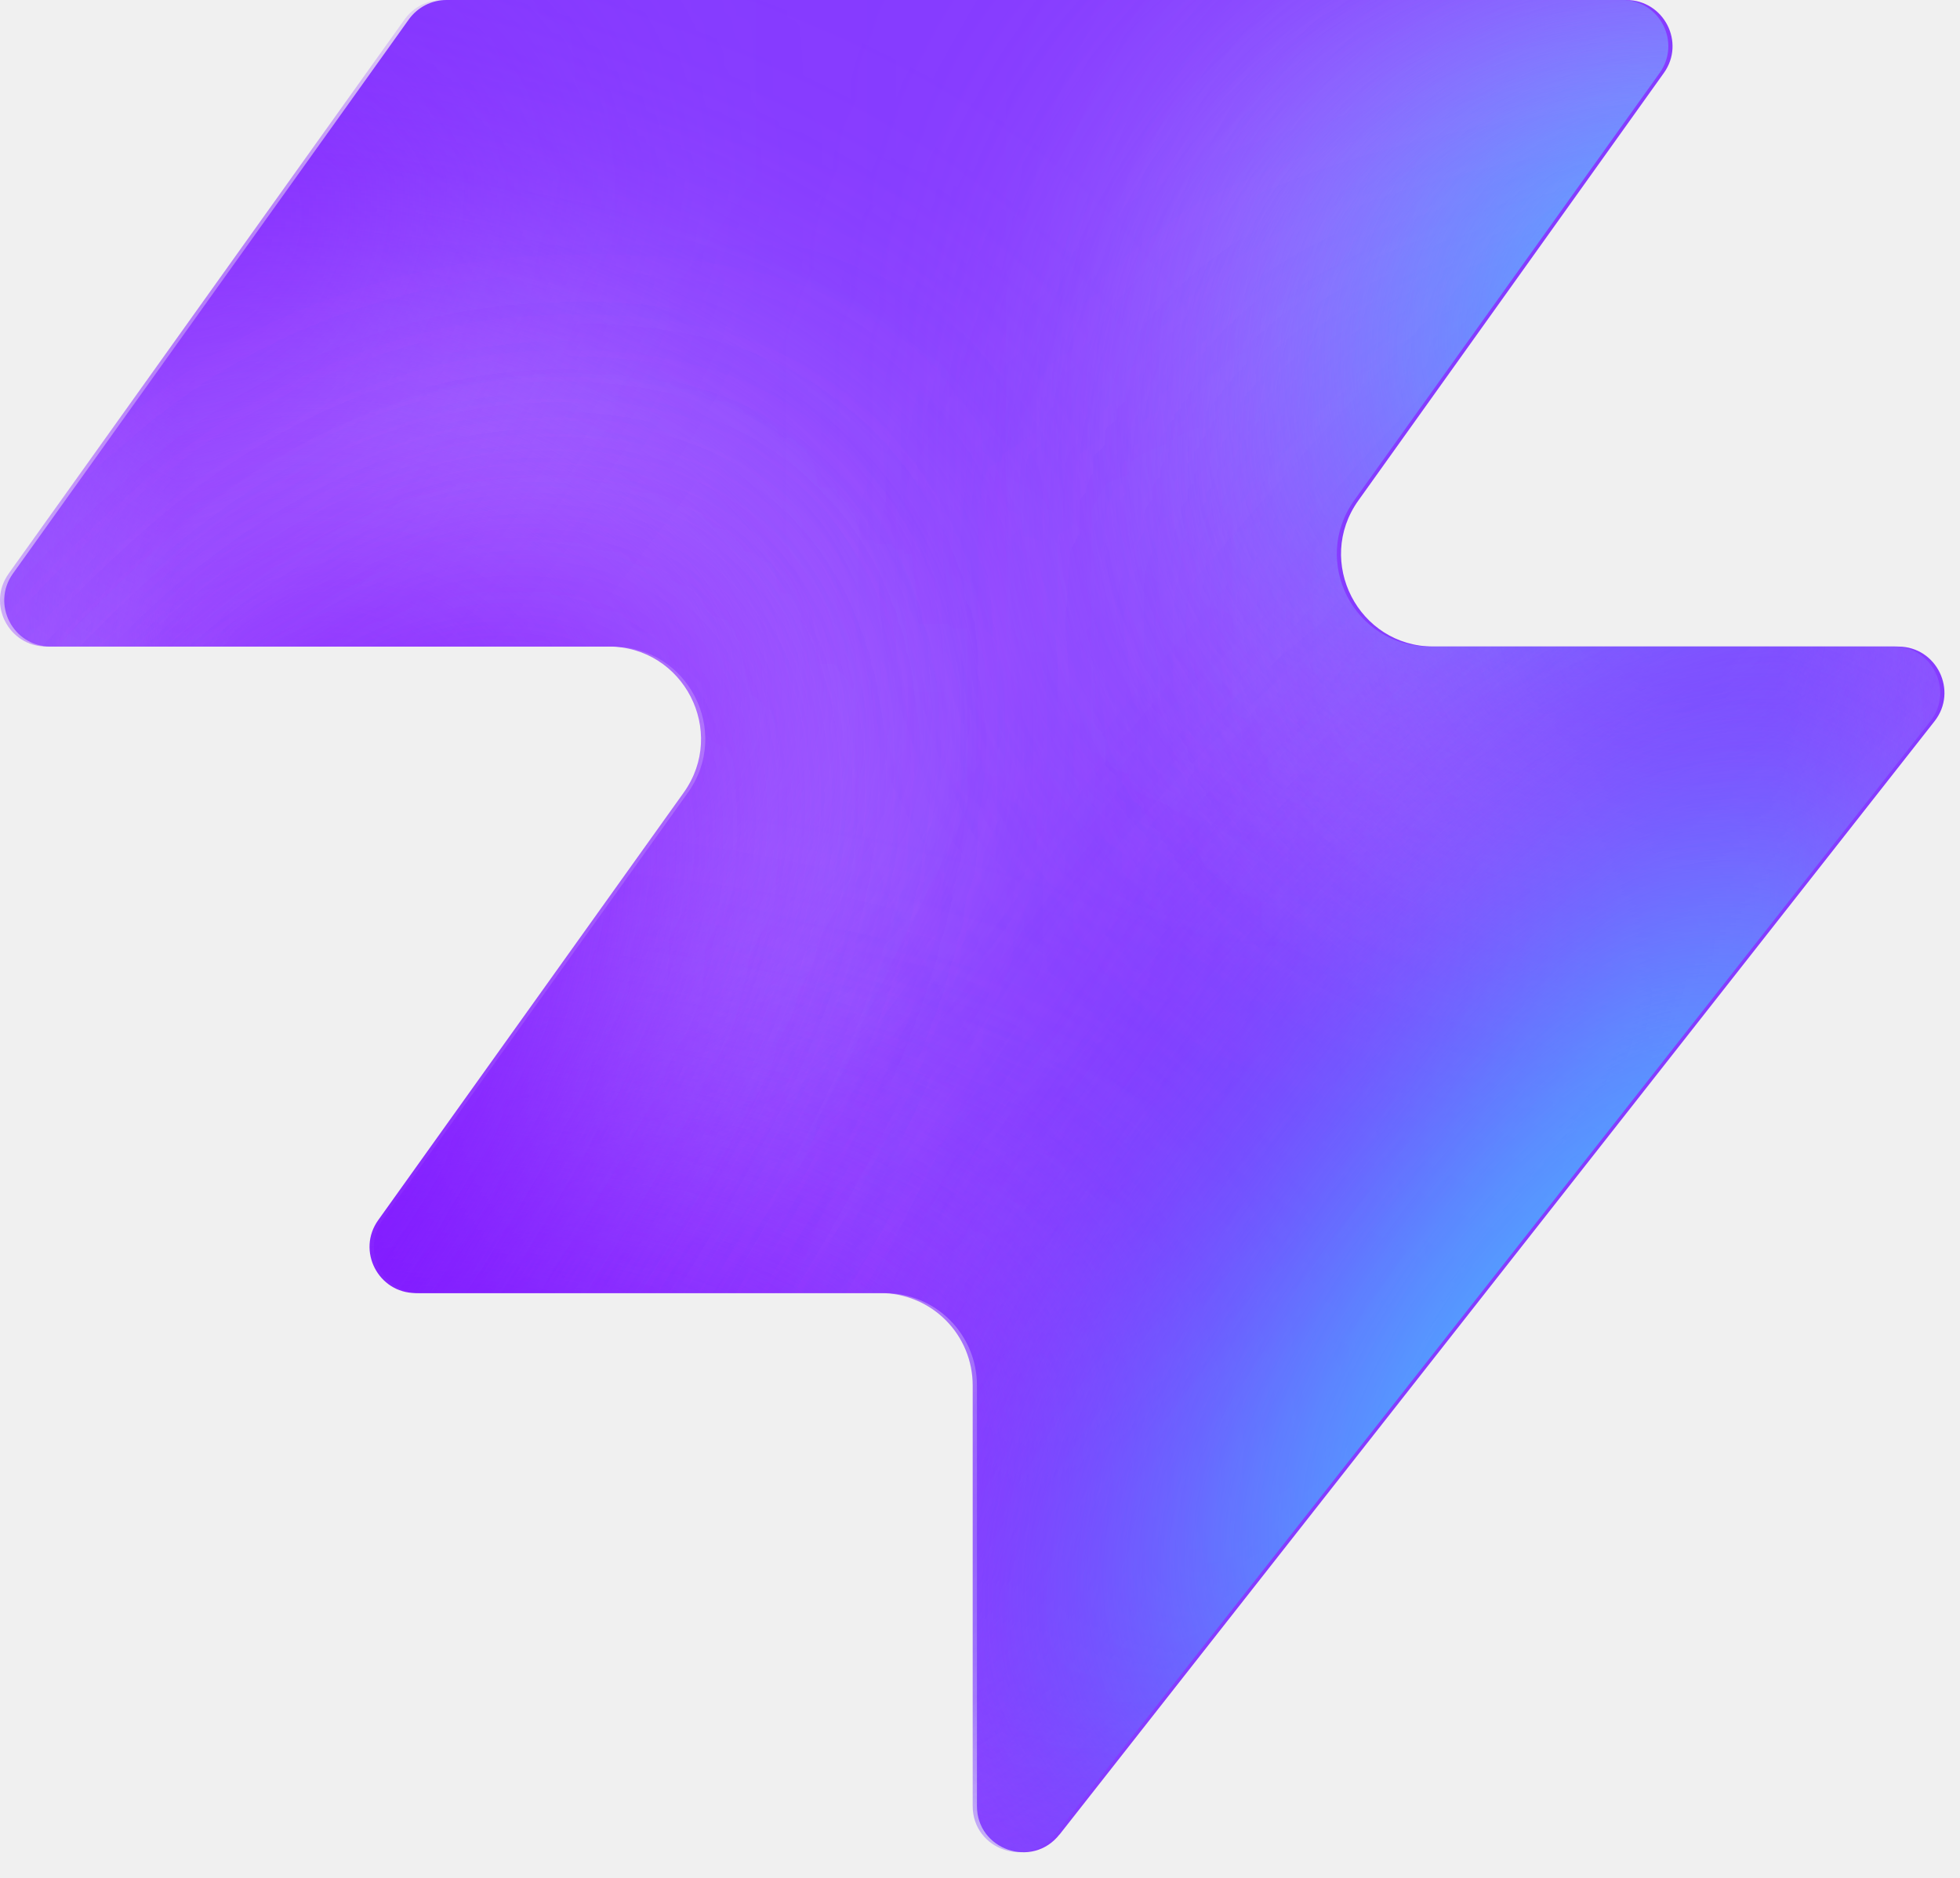
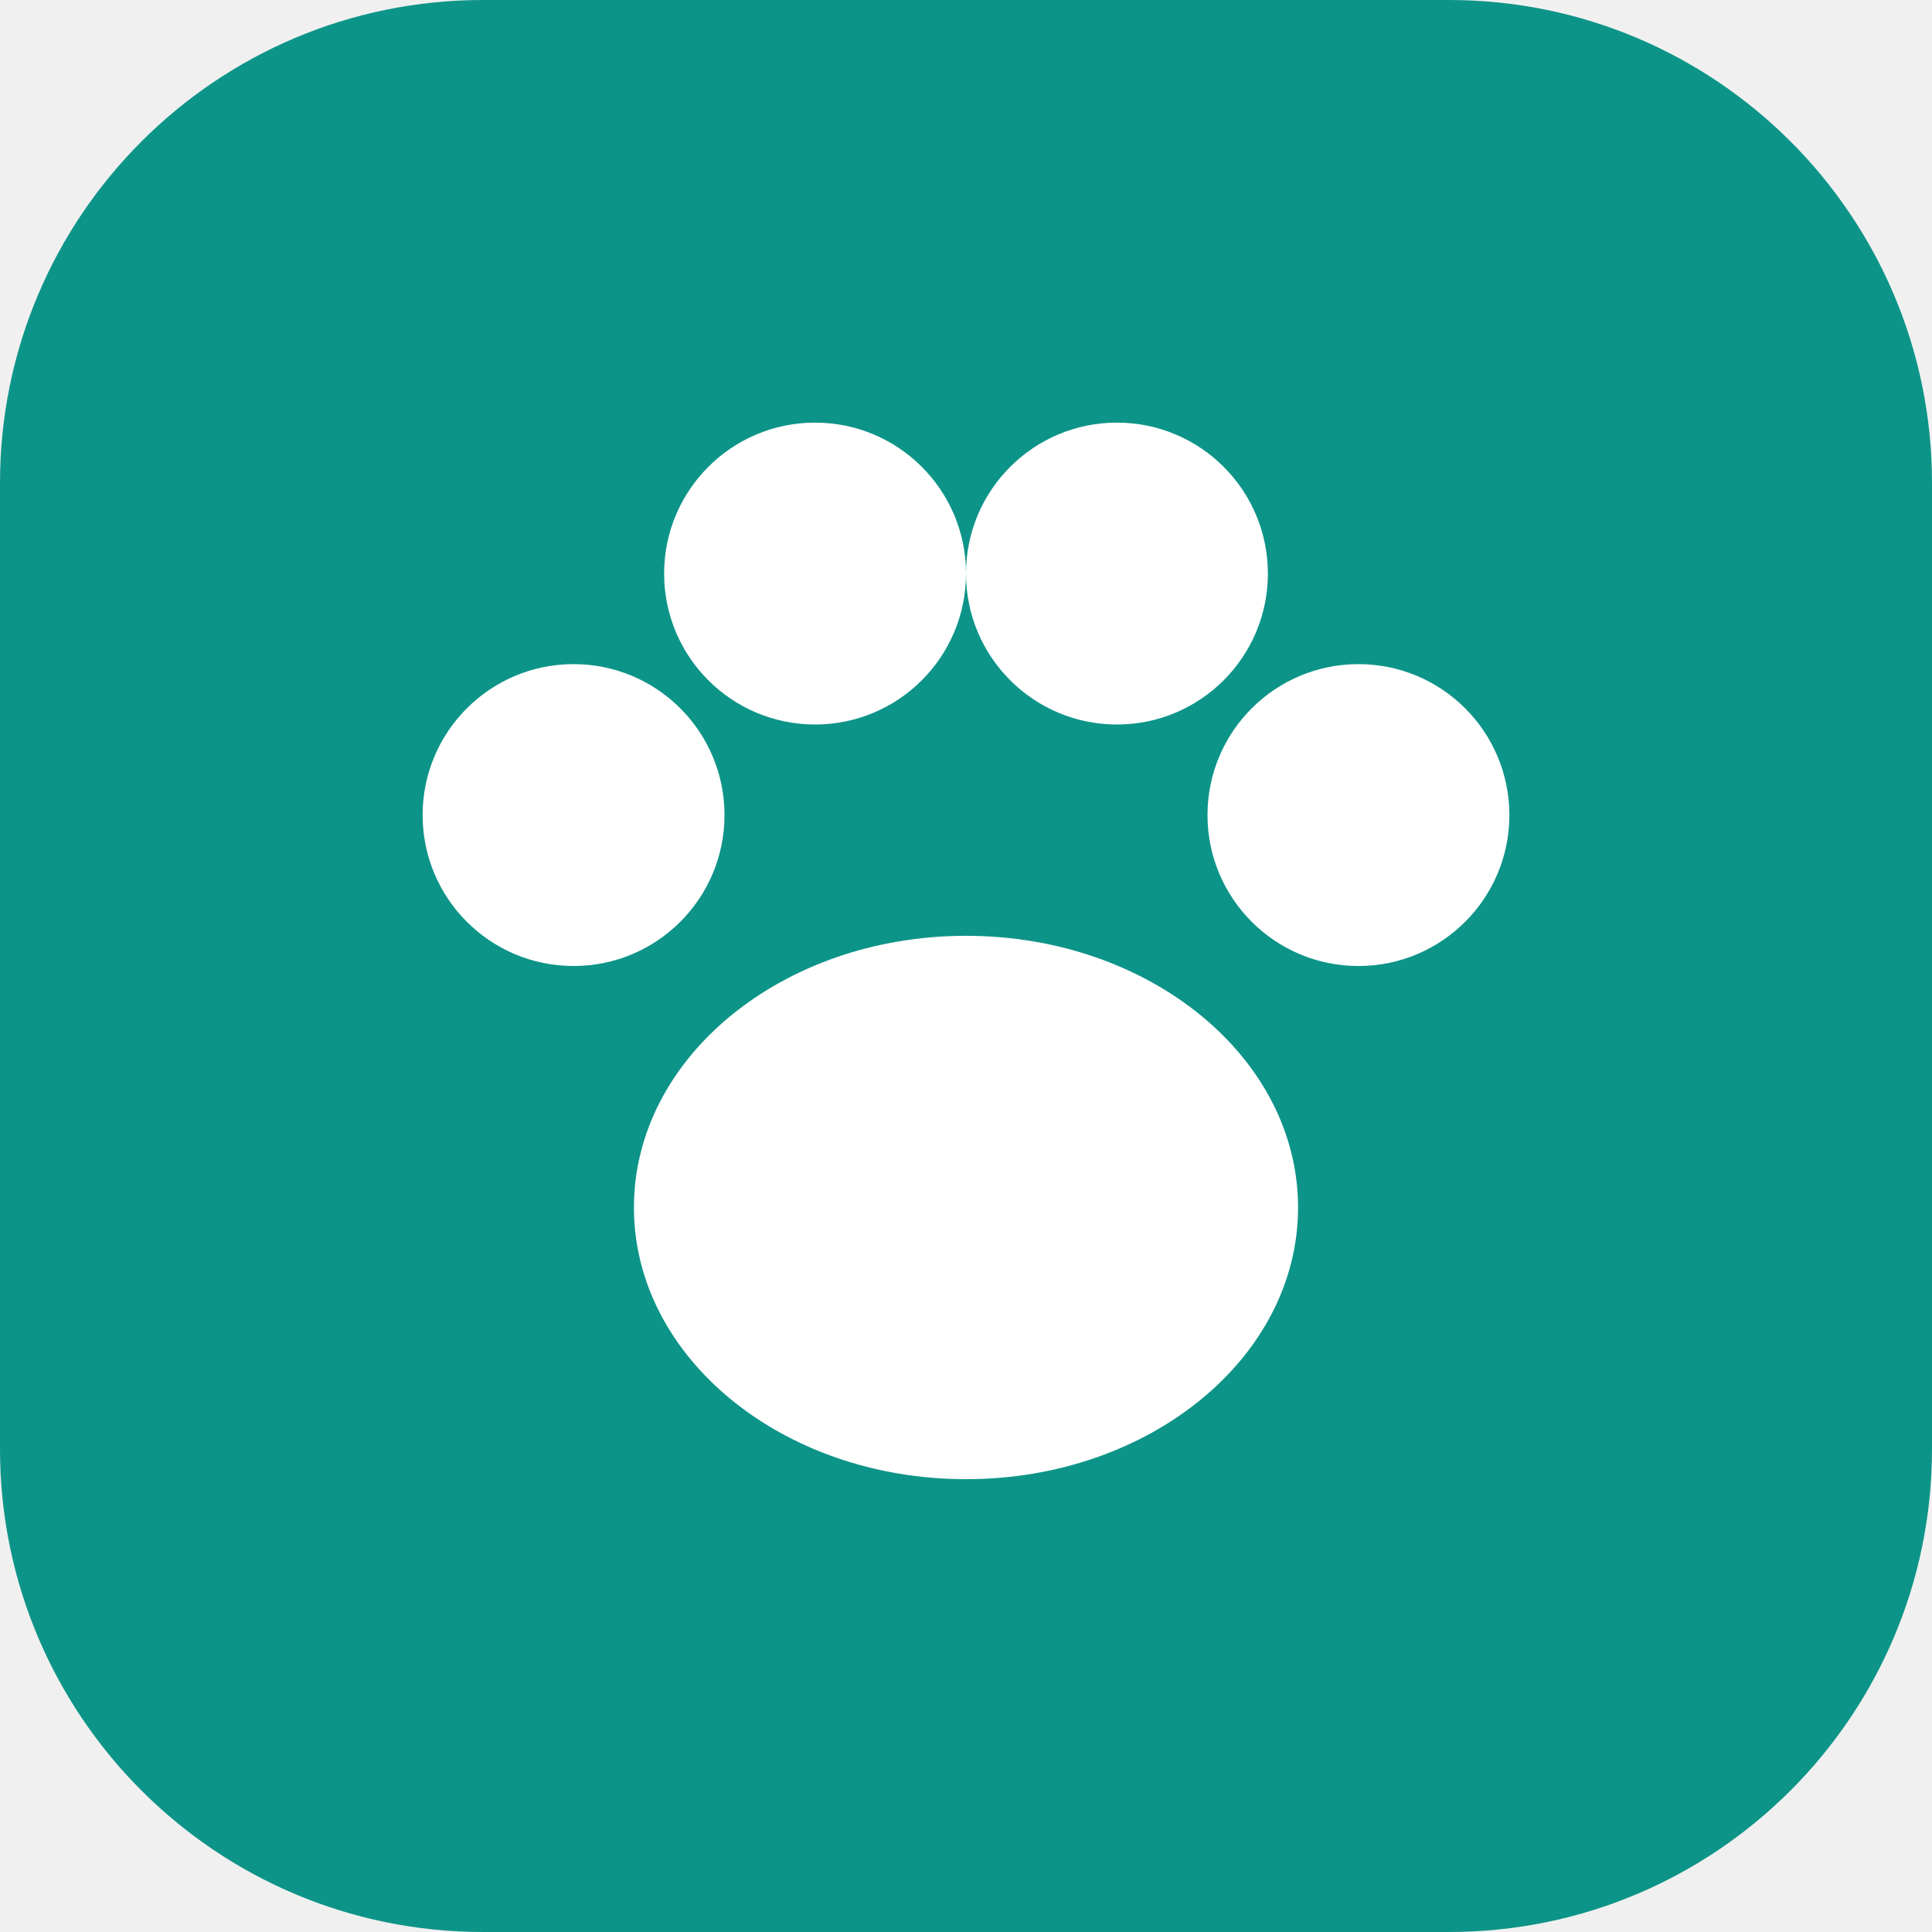
- <svg xmlns="http://www.w3.org/2000/svg" width="48" height="46" fill="none" viewBox="0 0 48 46">
-   <path fill="#863bff" d="M25.946 44.938c-.664.845-2.021.375-2.021-.698V33.937a2.26 2.26 0 0 0-2.262-2.262H10.287c-.92 0-1.456-1.04-.92-1.788l7.48-10.471c1.07-1.497 0-3.578-1.842-3.578H1.237c-.92 0-1.456-1.04-.92-1.788L10.013.474c.214-.297.556-.474.92-.474h28.894c.92 0 1.456 1.04.92 1.788l-7.48 10.471c-1.07 1.498 0 3.579 1.842 3.579h11.377c.943 0 1.473 1.088.89 1.83L25.947 44.94z" style="fill:#863bff;fill:color(display-p3 .525 .23 1);fill-opacity:1" />
-   <mask id="a" width="48" height="46" x="0" y="0" maskUnits="userSpaceOnUse" style="mask-type:alpha">
-     <path fill="#000" d="M25.842 44.938c-.664.844-2.021.375-2.021-.698V33.937a2.26 2.26 0 0 0-2.262-2.262H10.183c-.92 0-1.456-1.04-.92-1.788l7.48-10.471c1.07-1.498 0-3.579-1.842-3.579H1.133c-.92 0-1.456-1.04-.92-1.787L9.91.473c.214-.297.556-.474.92-.474h28.894c.92 0 1.456 1.04.92 1.788l-7.48 10.471c-1.07 1.498 0 3.578 1.842 3.578h11.377c.943 0 1.473 1.088.89 1.832L25.843 44.94z" style="fill:#000;fill-opacity:1" />
-   </mask>
-   <g mask="url(#a)">
-     <g filter="url(#b)">
-       <ellipse cx="5.508" cy="14.704" fill="#ede6ff" rx="5.508" ry="14.704" style="fill:#ede6ff;fill:color(display-p3 .927 .903 1);fill-opacity:1" transform="matrix(.00324 1 1 -.00324 -4.47 31.516)" />
-     </g>
-     <g filter="url(#c)">
-       <ellipse cx="10.399" cy="29.851" fill="#ede6ff" rx="10.399" ry="29.851" style="fill:#ede6ff;fill:color(display-p3 .927 .903 1);fill-opacity:1" transform="matrix(.00324 1 1 -.00324 -39.328 7.883)" />
-     </g>
-     <g filter="url(#d)">
-       <ellipse cx="5.508" cy="30.487" fill="#7e14ff" rx="5.508" ry="30.487" style="fill:#7e14ff;fill:color(display-p3 .492 .077 1);fill-opacity:1" transform="rotate(89.814 -25.913 -14.639)scale(1 -1)" />
-     </g>
-     <g filter="url(#e)">
-       <ellipse cx="5.508" cy="30.599" fill="#7e14ff" rx="5.508" ry="30.599" style="fill:#7e14ff;fill:color(display-p3 .492 .077 1);fill-opacity:1" transform="rotate(89.814 -32.644 -3.334)scale(1 -1)" />
-     </g>
-     <g filter="url(#f)">
-       <ellipse cx="5.508" cy="30.599" fill="#7e14ff" rx="5.508" ry="30.599" style="fill:#7e14ff;fill:color(display-p3 .492 .077 1);fill-opacity:1" transform="matrix(.00324 1 1 -.00324 -34.34 30.47)" />
-     </g>
-     <g filter="url(#g)">
-       <ellipse cx="14.072" cy="22.078" fill="#ede6ff" rx="14.072" ry="22.078" style="fill:#ede6ff;fill:color(display-p3 .927 .903 1);fill-opacity:1" transform="rotate(93.35 24.506 48.493)scale(-1 1)" />
-     </g>
-     <g filter="url(#h)">
-       <ellipse cx="3.47" cy="21.501" fill="#7e14ff" rx="3.47" ry="21.501" style="fill:#7e14ff;fill:color(display-p3 .492 .077 1);fill-opacity:1" transform="rotate(89.009 28.708 47.59)scale(-1 1)" />
-     </g>
-     <g filter="url(#i)">
-       <ellipse cx="3.47" cy="21.501" fill="#7e14ff" rx="3.47" ry="21.501" style="fill:#7e14ff;fill:color(display-p3 .492 .077 1);fill-opacity:1" transform="rotate(89.009 28.708 47.59)scale(-1 1)" />
-     </g>
-     <g filter="url(#j)">
-       <ellipse cx=".387" cy="8.972" fill="#7e14ff" rx="4.407" ry="29.108" style="fill:#7e14ff;fill:color(display-p3 .492 .077 1);fill-opacity:1" transform="rotate(39.51 .387 8.972)" />
-     </g>
-     <g filter="url(#k)">
-       <ellipse cx="47.523" cy="-6.092" fill="#7e14ff" rx="4.407" ry="29.108" style="fill:#7e14ff;fill:color(display-p3 .492 .077 1);fill-opacity:1" transform="rotate(37.892 47.523 -6.092)" />
-     </g>
-     <g filter="url(#l)">
-       <ellipse cx="41.412" cy="6.333" fill="#47bfff" rx="5.971" ry="9.665" style="fill:#47bfff;fill:color(display-p3 .28 .748 1);fill-opacity:1" transform="rotate(37.892 41.412 6.333)" />
-     </g>
-     <g filter="url(#m)">
-       <ellipse cx="-1.879" cy="38.332" fill="#7e14ff" rx="4.407" ry="29.108" style="fill:#7e14ff;fill:color(display-p3 .492 .077 1);fill-opacity:1" transform="rotate(37.892 -1.88 38.332)" />
-     </g>
-     <g filter="url(#n)">
-       <ellipse cx="-1.879" cy="38.332" fill="#7e14ff" rx="4.407" ry="29.108" style="fill:#7e14ff;fill:color(display-p3 .492 .077 1);fill-opacity:1" transform="rotate(37.892 -1.88 38.332)" />
-     </g>
-     <g filter="url(#o)">
-       <ellipse cx="35.651" cy="29.907" fill="#7e14ff" rx="4.407" ry="29.108" style="fill:#7e14ff;fill:color(display-p3 .492 .077 1);fill-opacity:1" transform="rotate(37.892 35.651 29.907)" />
-     </g>
-     <g filter="url(#p)">
-       <ellipse cx="38.418" cy="32.4" fill="#47bfff" rx="5.971" ry="15.297" style="fill:#47bfff;fill:color(display-p3 .28 .748 1);fill-opacity:1" transform="rotate(37.892 38.418 32.4)" />
-     </g>
+ <svg xmlns="http://www.w3.org/2000/svg" viewBox="0 0 64 64">
+   <rect width="64" height="64" rx="16" fill="#0d9488" />
+   <g fill="#fff">
+     <ellipse cx="32" cy="40" rx="11" ry="9" />
+     <circle cx="19" cy="27" r="5" />
+     <circle cx="27" cy="19" r="5" />
+     <circle cx="37" cy="19" r="5" />
+     <circle cx="45" cy="27" r="5" />
  </g>
-   <defs>
-     <filter id="b" width="60.045" height="41.654" x="-19.77" y="16.149" color-interpolation-filters="sRGB" filterUnits="userSpaceOnUse">
-       <feFlood flood-opacity="0" result="BackgroundImageFix" />
-       <feBlend in="SourceGraphic" in2="BackgroundImageFix" result="shape" />
-       <feGaussianBlur result="effect1_foregroundBlur_2002_17158" stdDeviation="7.659" />
-     </filter>
-     <filter id="c" width="90.34" height="51.437" x="-54.613" y="-7.533" color-interpolation-filters="sRGB" filterUnits="userSpaceOnUse">
-       <feFlood flood-opacity="0" result="BackgroundImageFix" />
-       <feBlend in="SourceGraphic" in2="BackgroundImageFix" result="shape" />
-       <feGaussianBlur result="effect1_foregroundBlur_2002_17158" stdDeviation="7.659" />
-     </filter>
-     <filter id="d" width="79.355" height="29.4" x="-49.64" y="2.03" color-interpolation-filters="sRGB" filterUnits="userSpaceOnUse">
-       <feFlood flood-opacity="0" result="BackgroundImageFix" />
-       <feBlend in="SourceGraphic" in2="BackgroundImageFix" result="shape" />
-       <feGaussianBlur result="effect1_foregroundBlur_2002_17158" stdDeviation="4.596" />
-     </filter>
-     <filter id="e" width="79.579" height="29.4" x="-45.045" y="20.029" color-interpolation-filters="sRGB" filterUnits="userSpaceOnUse">
-       <feFlood flood-opacity="0" result="BackgroundImageFix" />
-       <feBlend in="SourceGraphic" in2="BackgroundImageFix" result="shape" />
-       <feGaussianBlur result="effect1_foregroundBlur_2002_17158" stdDeviation="4.596" />
-     </filter>
-     <filter id="f" width="79.579" height="29.4" x="-43.513" y="21.178" color-interpolation-filters="sRGB" filterUnits="userSpaceOnUse">
-       <feFlood flood-opacity="0" result="BackgroundImageFix" />
-       <feBlend in="SourceGraphic" in2="BackgroundImageFix" result="shape" />
-       <feGaussianBlur result="effect1_foregroundBlur_2002_17158" stdDeviation="4.596" />
-     </filter>
-     <filter id="g" width="74.749" height="58.852" x="15.756" y="-17.901" color-interpolation-filters="sRGB" filterUnits="userSpaceOnUse">
-       <feFlood flood-opacity="0" result="BackgroundImageFix" />
-       <feBlend in="SourceGraphic" in2="BackgroundImageFix" result="shape" />
-       <feGaussianBlur result="effect1_foregroundBlur_2002_17158" stdDeviation="7.659" />
-     </filter>
-     <filter id="h" width="61.377" height="25.362" x="23.548" y="2.284" color-interpolation-filters="sRGB" filterUnits="userSpaceOnUse">
-       <feFlood flood-opacity="0" result="BackgroundImageFix" />
-       <feBlend in="SourceGraphic" in2="BackgroundImageFix" result="shape" />
-       <feGaussianBlur result="effect1_foregroundBlur_2002_17158" stdDeviation="4.596" />
-     </filter>
-     <filter id="i" width="61.377" height="25.362" x="23.548" y="2.284" color-interpolation-filters="sRGB" filterUnits="userSpaceOnUse">
-       <feFlood flood-opacity="0" result="BackgroundImageFix" />
-       <feBlend in="SourceGraphic" in2="BackgroundImageFix" result="shape" />
-       <feGaussianBlur result="effect1_foregroundBlur_2002_17158" stdDeviation="4.596" />
-     </filter>
-     <filter id="j" width="56.045" height="63.649" x="-27.636" y="-22.853" color-interpolation-filters="sRGB" filterUnits="userSpaceOnUse">
-       <feFlood flood-opacity="0" result="BackgroundImageFix" />
-       <feBlend in="SourceGraphic" in2="BackgroundImageFix" result="shape" />
-       <feGaussianBlur result="effect1_foregroundBlur_2002_17158" stdDeviation="4.596" />
-     </filter>
-     <filter id="k" width="54.814" height="64.646" x="20.116" y="-38.415" color-interpolation-filters="sRGB" filterUnits="userSpaceOnUse">
-       <feFlood flood-opacity="0" result="BackgroundImageFix" />
-       <feBlend in="SourceGraphic" in2="BackgroundImageFix" result="shape" />
-       <feGaussianBlur result="effect1_foregroundBlur_2002_17158" stdDeviation="4.596" />
-     </filter>
-     <filter id="l" width="33.541" height="35.313" x="24.641" y="-11.323" color-interpolation-filters="sRGB" filterUnits="userSpaceOnUse">
-       <feFlood flood-opacity="0" result="BackgroundImageFix" />
-       <feBlend in="SourceGraphic" in2="BackgroundImageFix" result="shape" />
-       <feGaussianBlur result="effect1_foregroundBlur_2002_17158" stdDeviation="4.596" />
-     </filter>
-     <filter id="m" width="54.814" height="64.646" x="-29.286" y="6.009" color-interpolation-filters="sRGB" filterUnits="userSpaceOnUse">
-       <feFlood flood-opacity="0" result="BackgroundImageFix" />
-       <feBlend in="SourceGraphic" in2="BackgroundImageFix" result="shape" />
-       <feGaussianBlur result="effect1_foregroundBlur_2002_17158" stdDeviation="4.596" />
-     </filter>
-     <filter id="n" width="54.814" height="64.646" x="-29.286" y="6.009" color-interpolation-filters="sRGB" filterUnits="userSpaceOnUse">
-       <feFlood flood-opacity="0" result="BackgroundImageFix" />
-       <feBlend in="SourceGraphic" in2="BackgroundImageFix" result="shape" />
-       <feGaussianBlur result="effect1_foregroundBlur_2002_17158" stdDeviation="4.596" />
-     </filter>
-     <filter id="o" width="54.814" height="64.646" x="8.244" y="-2.416" color-interpolation-filters="sRGB" filterUnits="userSpaceOnUse">
-       <feFlood flood-opacity="0" result="BackgroundImageFix" />
-       <feBlend in="SourceGraphic" in2="BackgroundImageFix" result="shape" />
-       <feGaussianBlur result="effect1_foregroundBlur_2002_17158" stdDeviation="4.596" />
-     </filter>
-     <filter id="p" width="39.409" height="43.623" x="18.713" y="10.588" color-interpolation-filters="sRGB" filterUnits="userSpaceOnUse">
-       <feFlood flood-opacity="0" result="BackgroundImageFix" />
-       <feBlend in="SourceGraphic" in2="BackgroundImageFix" result="shape" />
-       <feGaussianBlur result="effect1_foregroundBlur_2002_17158" stdDeviation="4.596" />
-     </filter>
-   </defs>
</svg>
